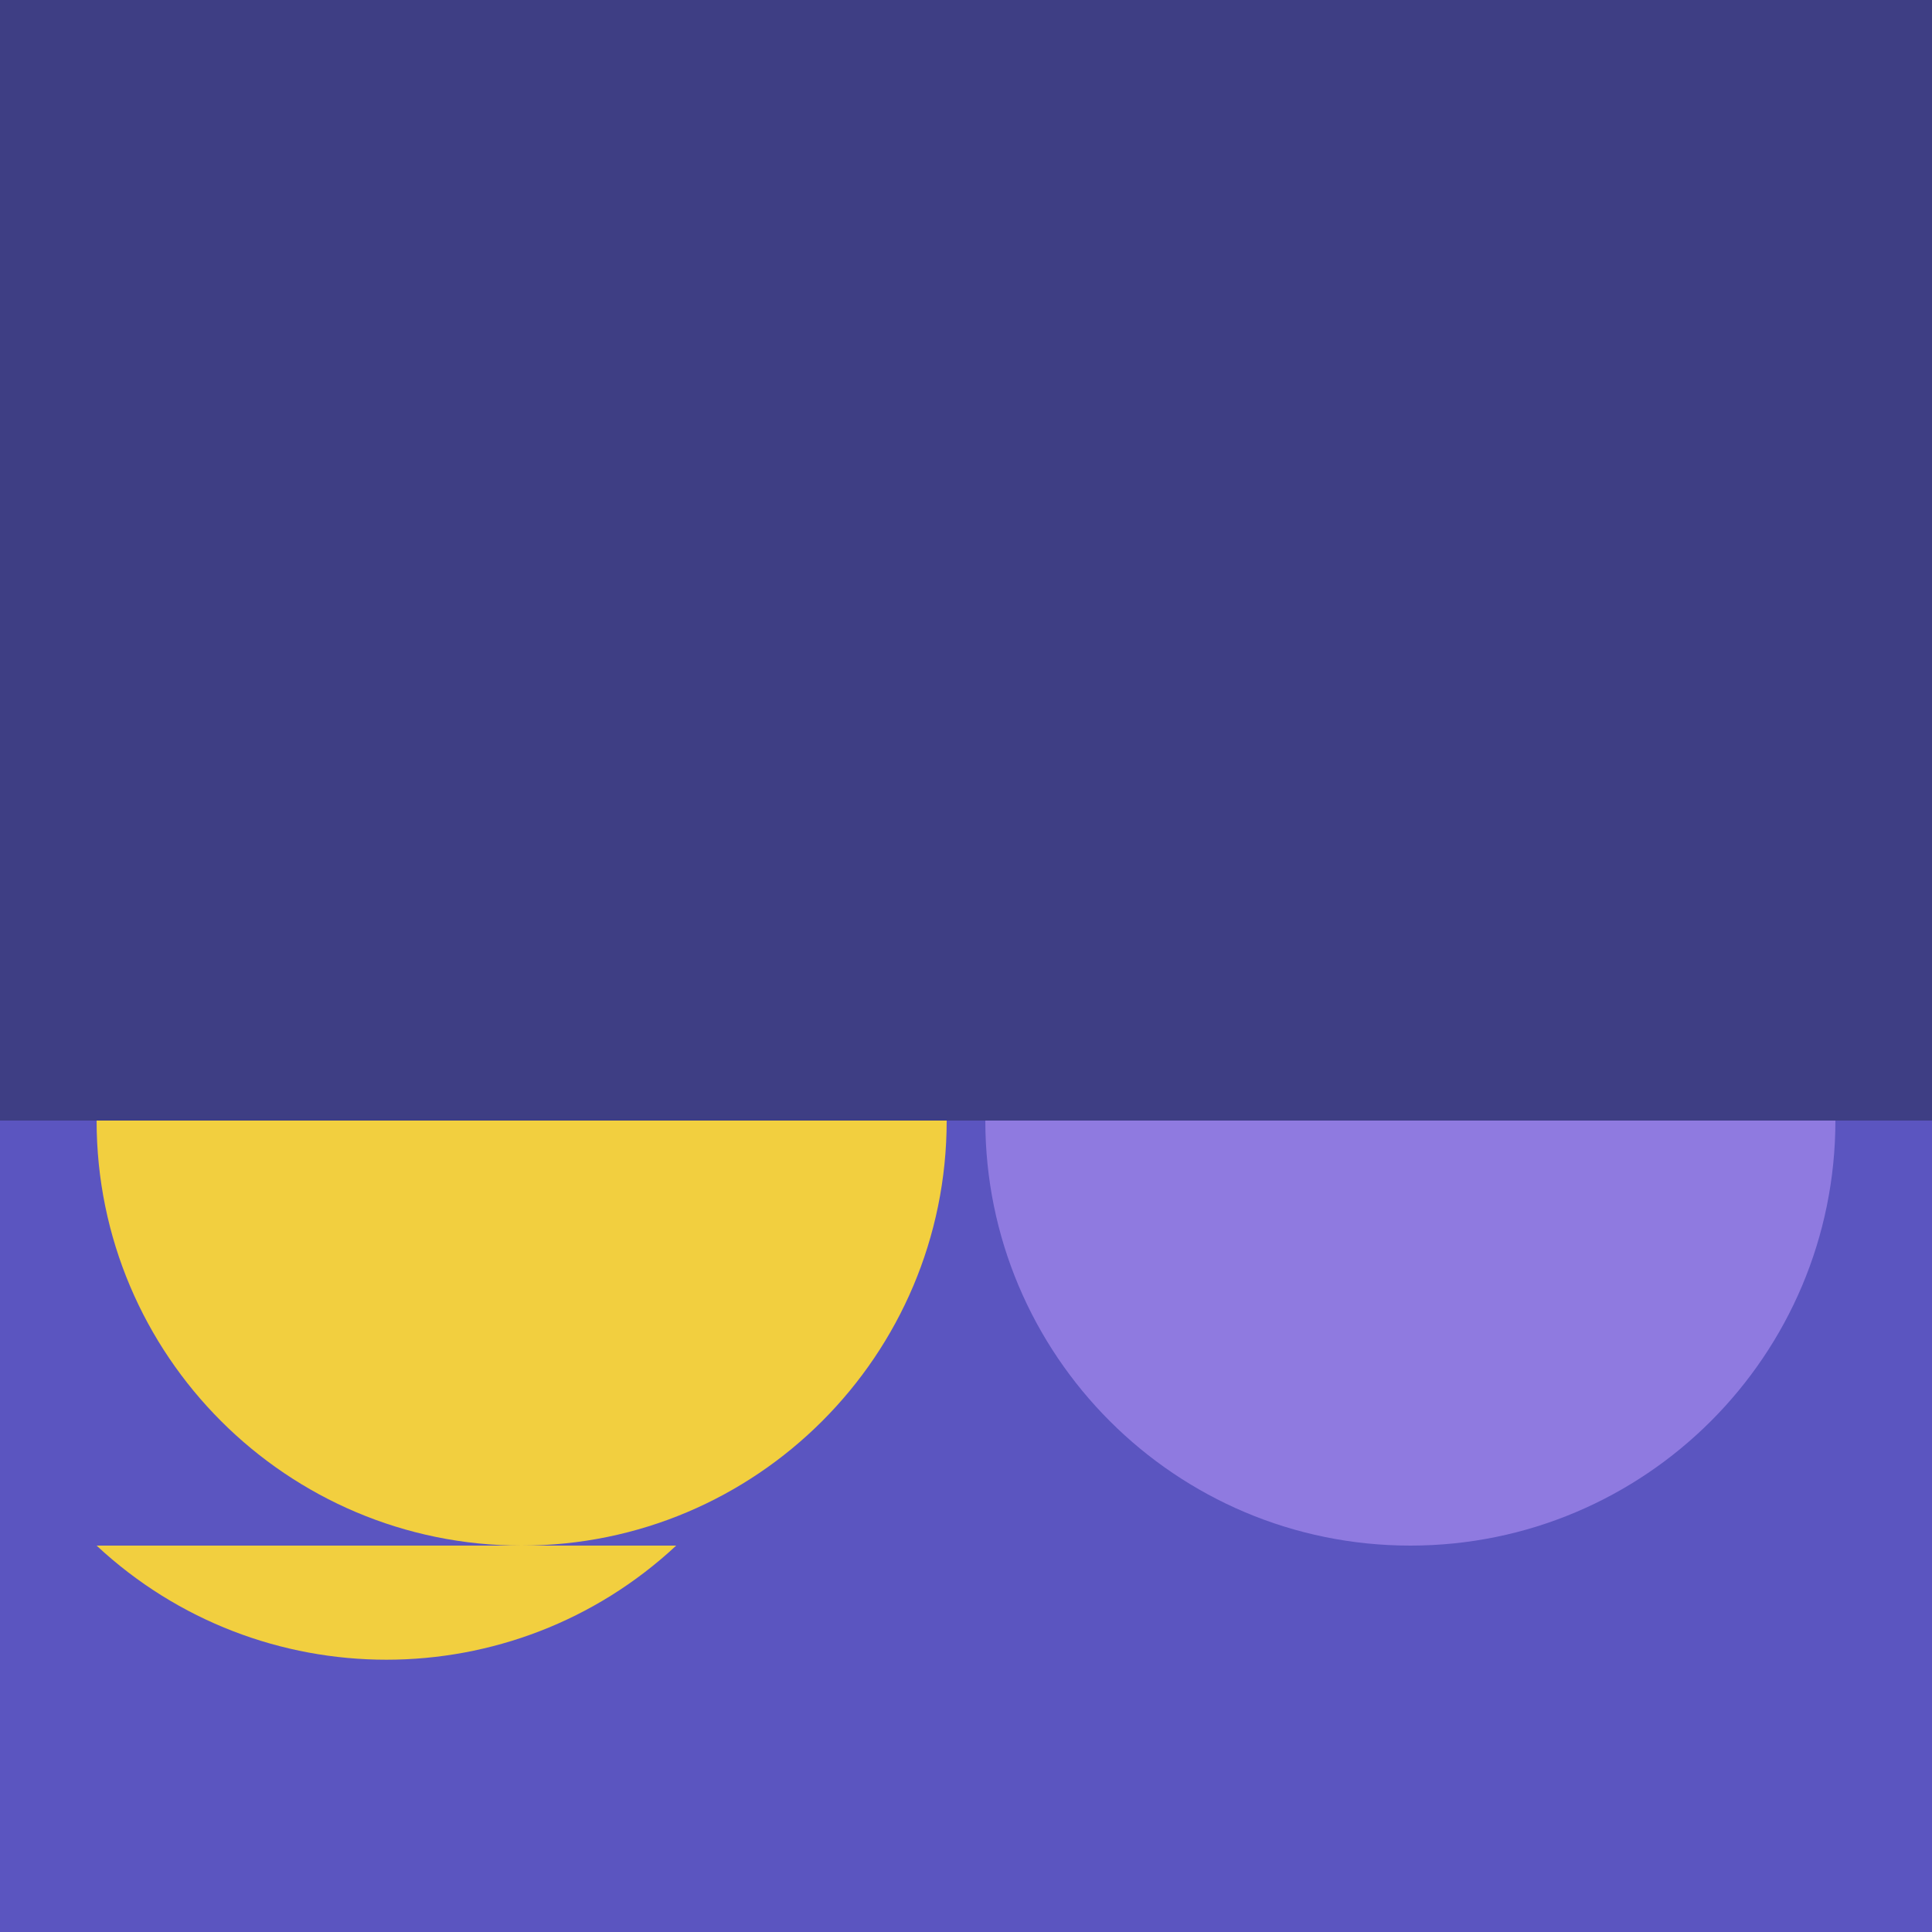
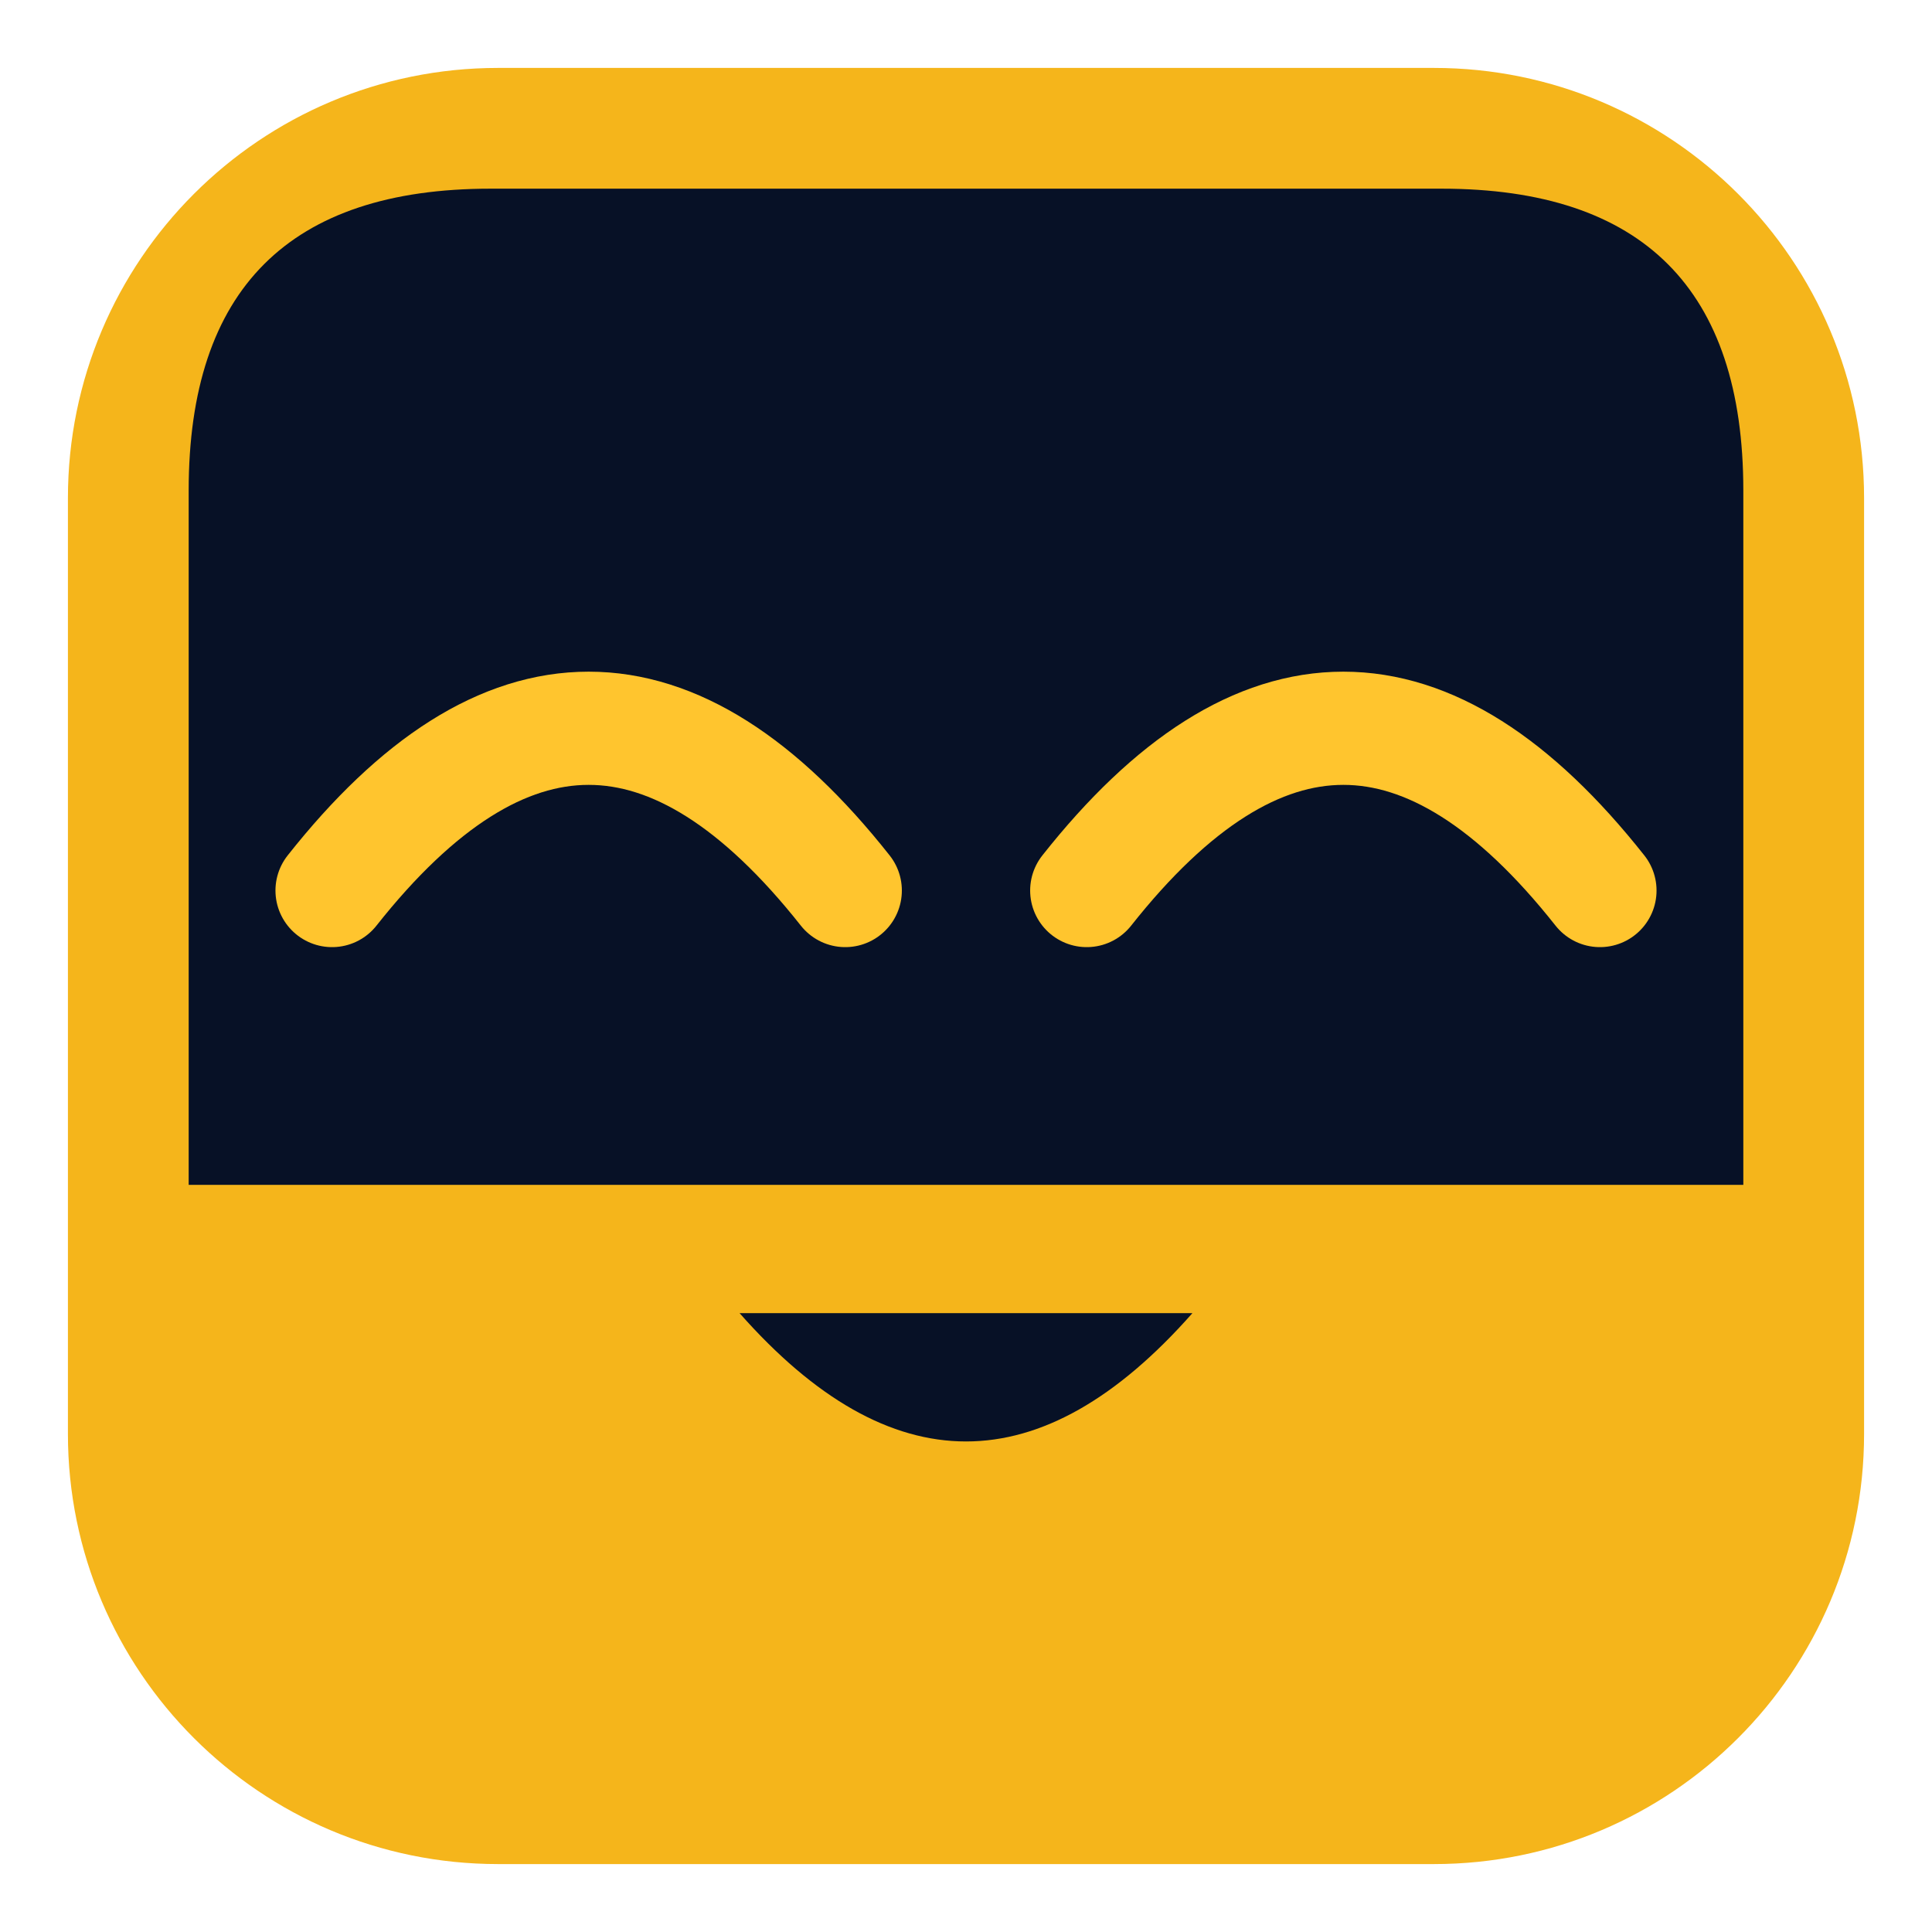
- <svg xmlns="http://www.w3.org/2000/svg" viewBox="0 0 100 100">
-   <rect width="100" height="100" fill="#3E3E84" />
-   <rect y="58" width="100" height="42" fill="#5B55C0" />
-   <path d="M5 58a22 22 0 0 0 44 0z" fill="#F2CF3F" />
-   <path d="M51 58a22 22 0 0 0 44 0z" fill="#8F7AE0" />
-   <path d="M5 80a22 22 0 0 0 30 0z" fill="#F2CF3F" />
+ <svg xmlns="http://www.w3.org/2000/svg" viewBox="0 0 256 256">
+   <rect x="9" y="9" width="238" height="238" rx="57" fill="#F5B51B" />
+   <path d="M65 25 H191 Q231 25 231 65 V157 H25 V65 Q25 25 65 25Z" fill="#071126" />
+   <path d="M44 118 Q78 75 112 118 M144 118 Q178 75 212 118" fill="none" stroke="#FFC52E" stroke-width="15" stroke-linecap="round" />
+   <path d="M98 174 Q128 208 158 174Z" fill="#071126" />
</svg>
